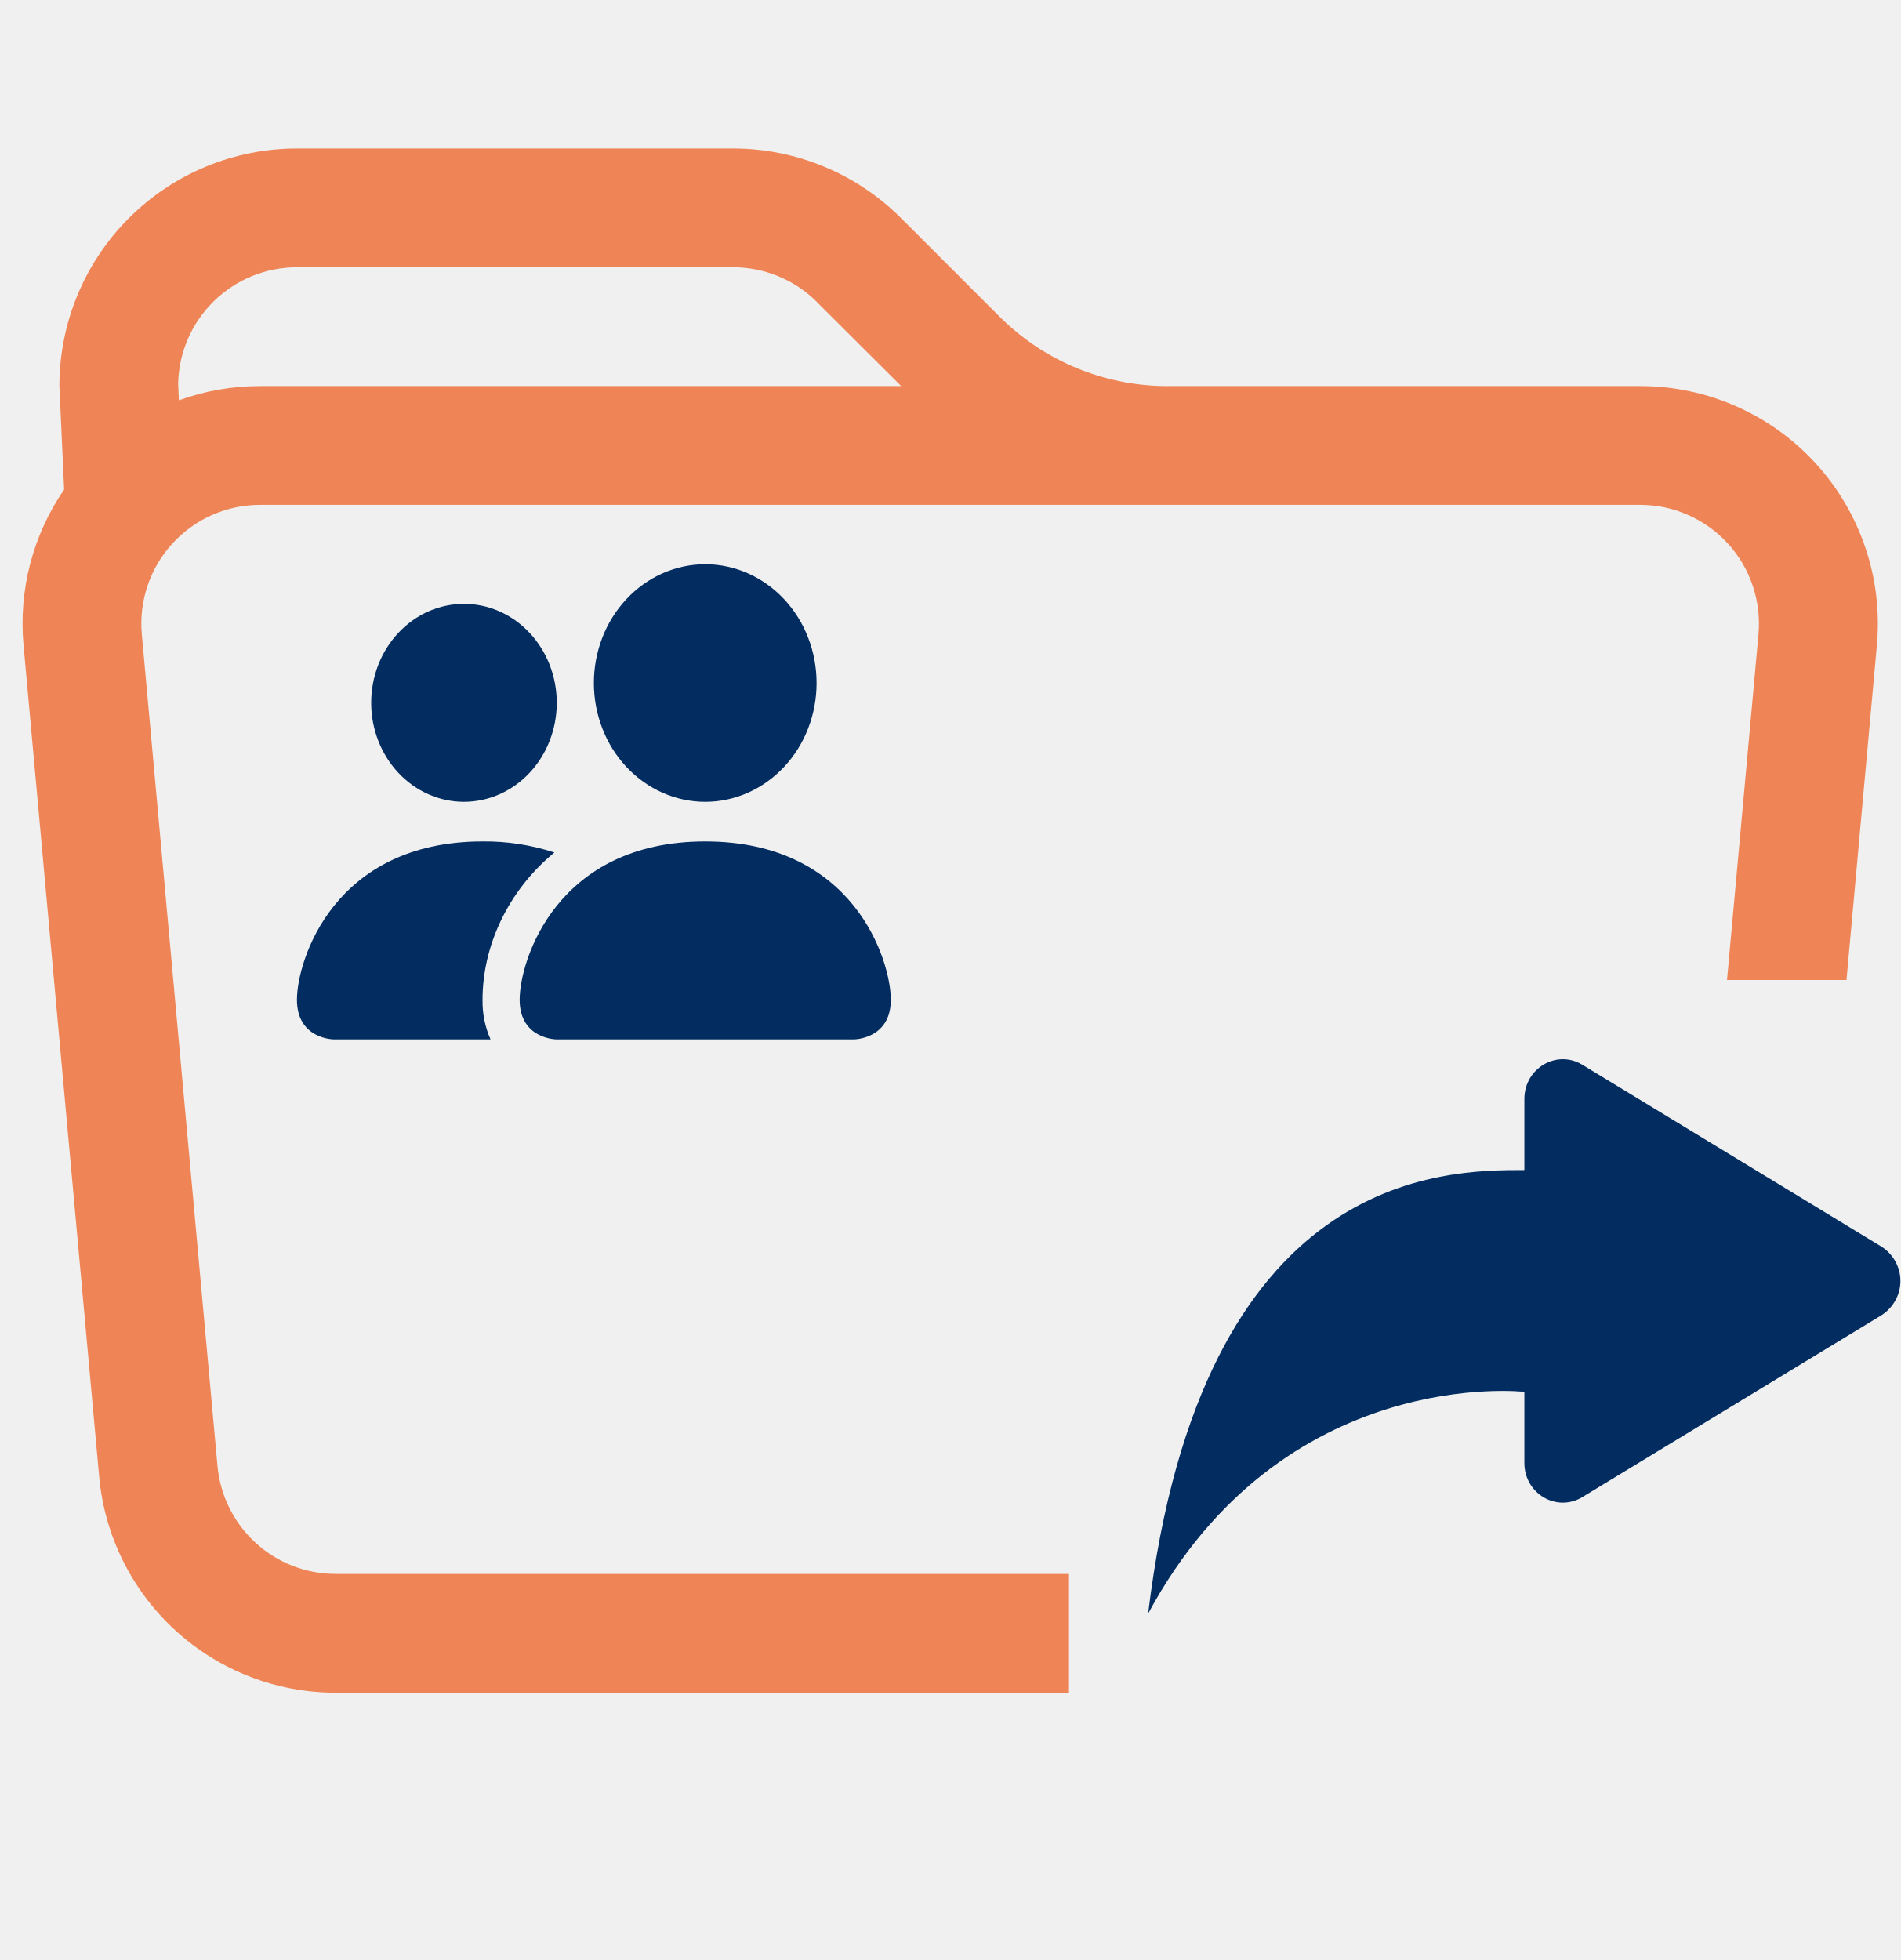
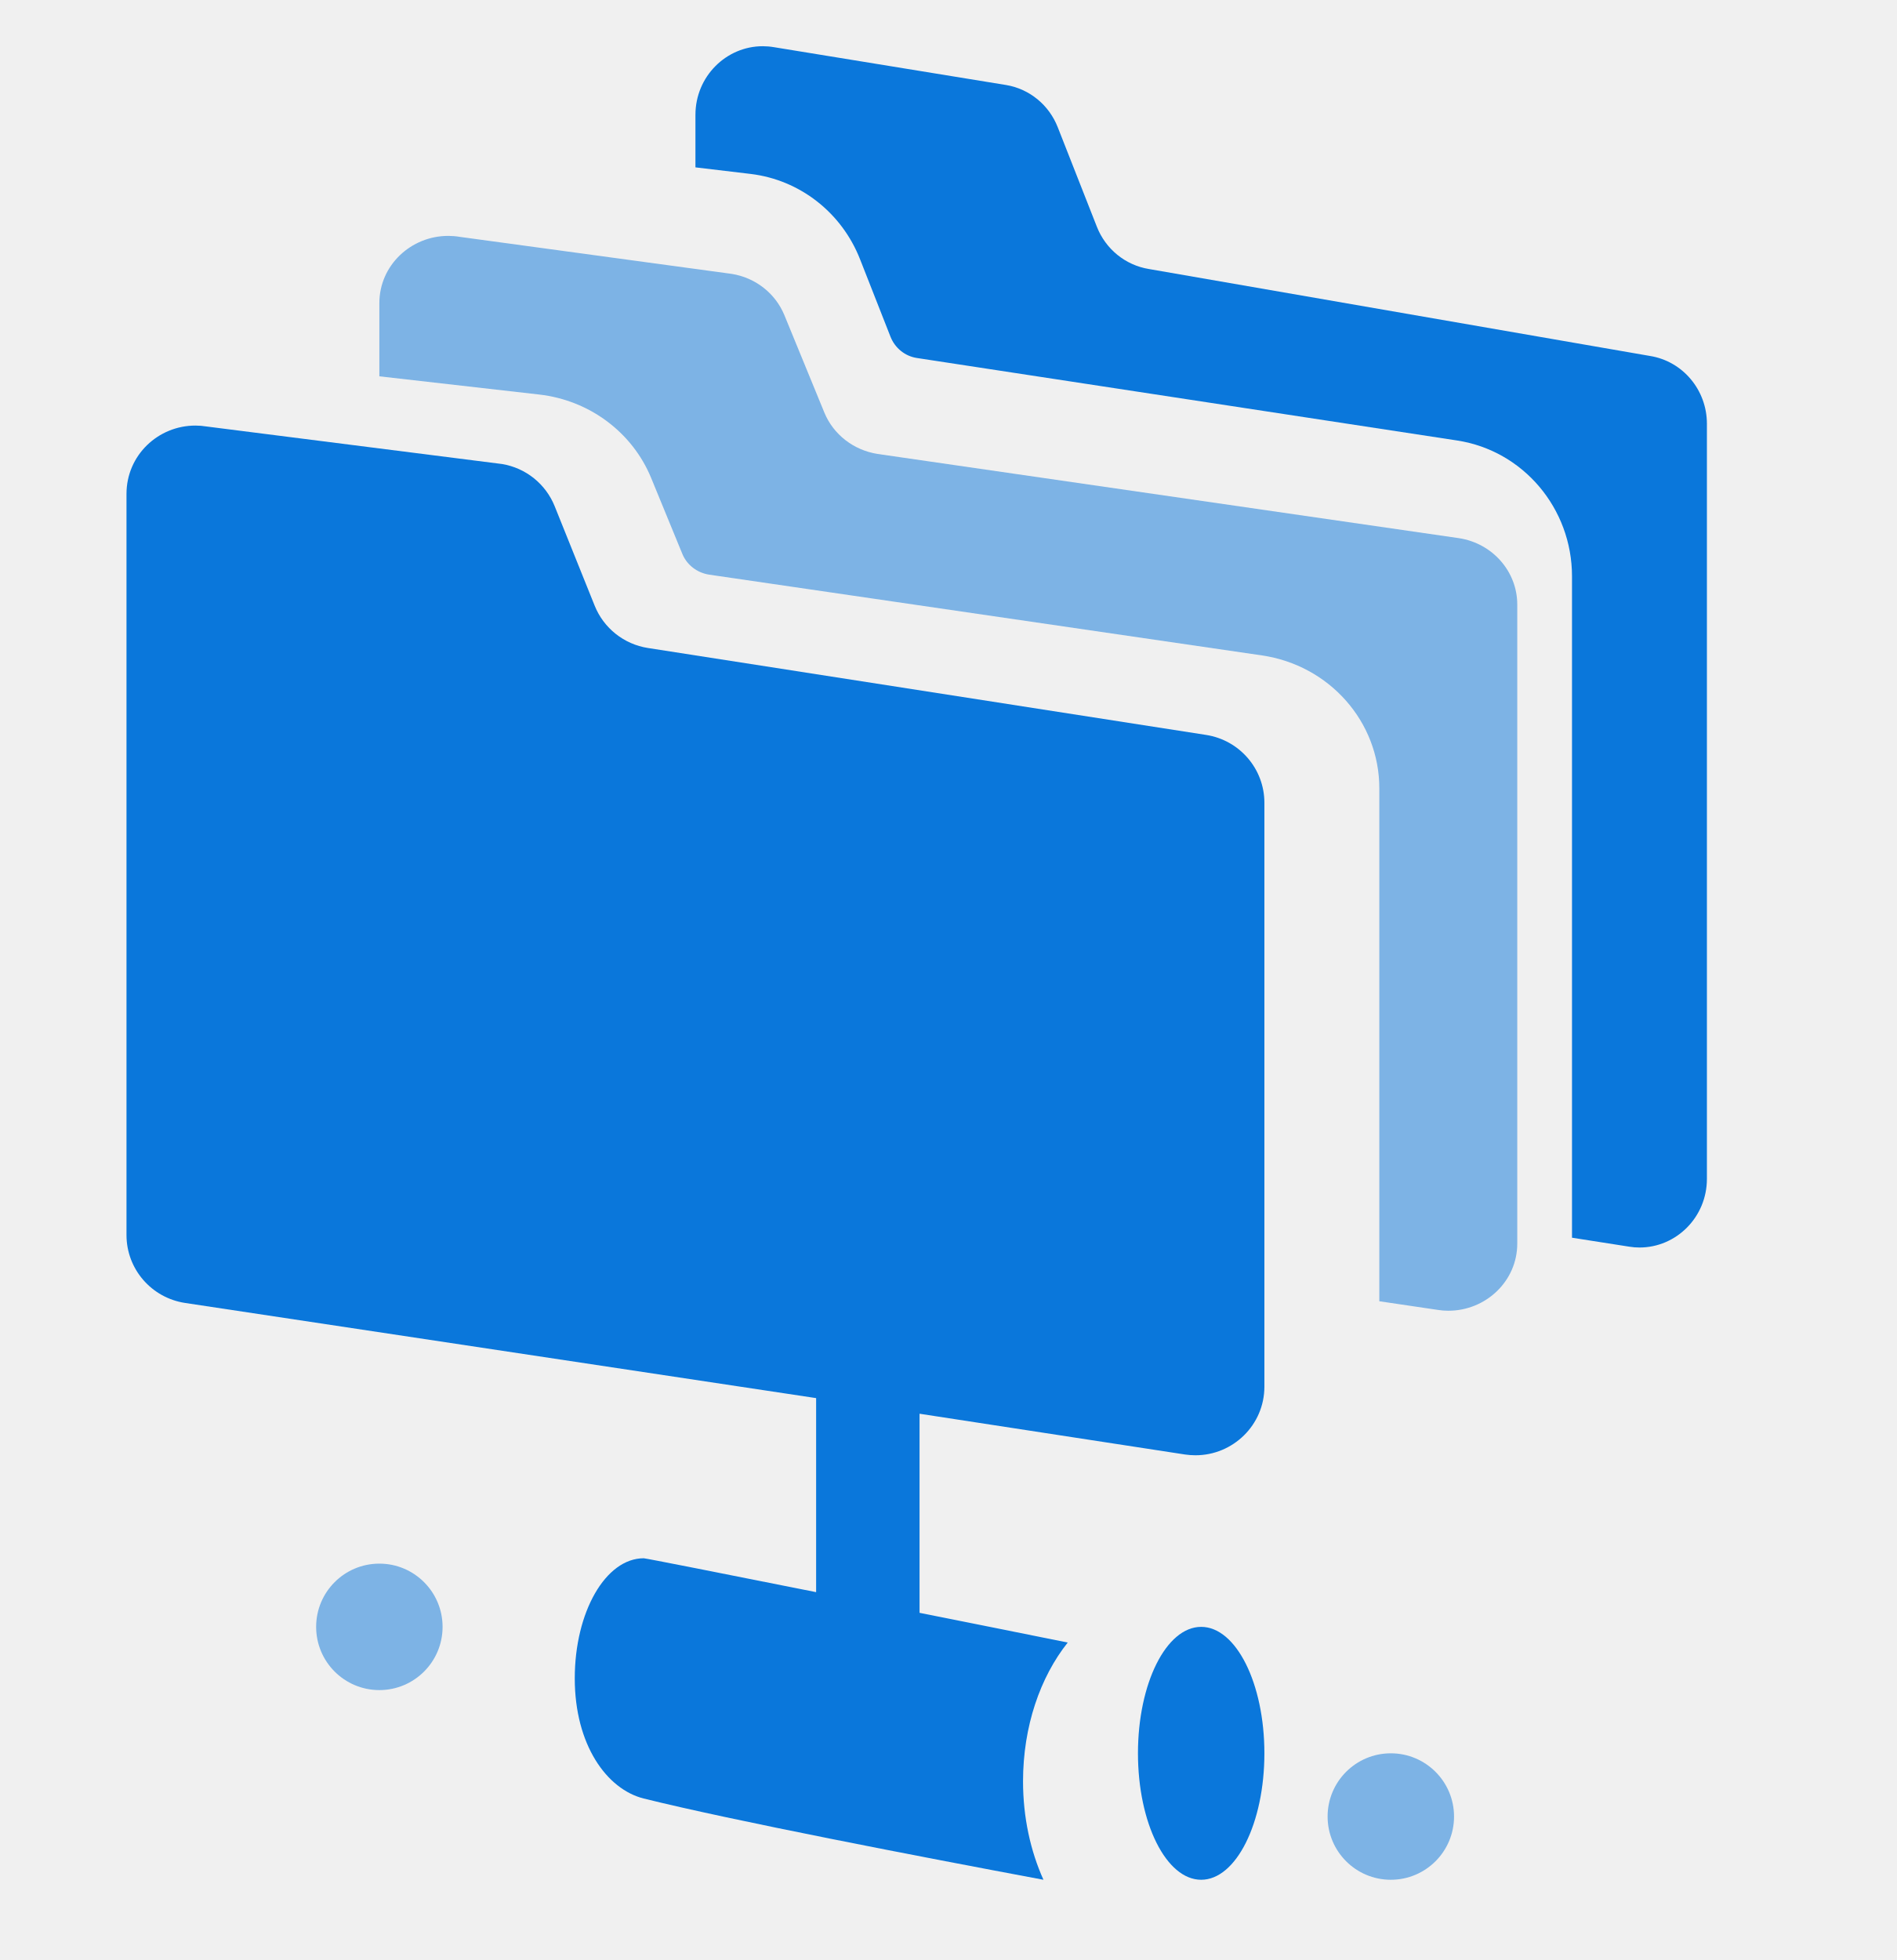
- <svg xmlns="http://www.w3.org/2000/svg" width="32" height="33" viewBox="0 0 32 33" fill="none">
-   <g clip-path="url(#clip0_12372_27228)">
-     <path fill-rule="evenodd" clip-rule="evenodd" d="M19.656 8.5H4.38C4.102 8.5 3.827 8.558 3.573 8.67C3.319 8.782 3.091 8.946 2.903 9.151C2.716 9.356 2.573 9.598 2.485 9.861C2.396 10.124 2.363 10.403 2.388 10.68L3.662 24.68C3.707 25.177 3.936 25.639 4.304 25.976C4.672 26.313 5.153 26.5 5.652 26.5H18V28.5H5.652C4.654 28.5 3.692 28.126 2.955 27.453C2.219 26.78 1.76 25.856 1.67 24.862L0.396 10.862C0.311 9.936 0.553 9.009 1.08 8.242L1 6.5C1 5.439 1.421 4.422 2.171 3.672C2.922 2.921 3.939 2.5 5 2.5H12.344C13.405 2.5 14.422 2.922 15.172 3.672L16.828 5.328C17.578 6.078 18.595 6.5 19.656 6.5H27.62C28.176 6.5 28.726 6.616 29.234 6.84C29.743 7.064 30.199 7.392 30.574 7.802C30.949 8.213 31.234 8.697 31.411 9.224C31.589 9.75 31.654 10.308 31.604 10.862L31.092 16.5H29.08L29.61 10.68C29.635 10.403 29.602 10.125 29.513 9.862C29.425 9.598 29.282 9.357 29.095 9.152C28.908 8.947 28.68 8.783 28.426 8.671C28.172 8.558 27.898 8.5 27.62 8.5H19.656ZM13.756 5.086L15.174 6.5H4.38C3.9 6.5 3.44 6.584 3.012 6.74L3 6.46C3.01 5.937 3.226 5.438 3.6 5.072C3.974 4.705 4.476 4.5 5 4.5H12.344C12.874 4.5 13.383 4.711 13.758 5.086H13.756Z" fill="#EF8556" />
-     <path d="M26.643 25.207L31.682 22.144C31.779 22.081 31.86 21.996 31.915 21.895C31.971 21.794 32 21.682 32 21.567C32 21.452 31.971 21.34 31.915 21.239C31.86 21.138 31.779 21.052 31.682 20.99L26.643 17.926C26.215 17.667 25.668 17.982 25.668 18.504V19.7C24.31 19.7 20.238 19.7 19.333 27.167C21.596 22.967 25.668 23.434 25.668 23.434V24.63C25.668 25.152 26.215 25.467 26.643 25.207Z" fill="#032D60" />
-     <path fill-rule="evenodd" clip-rule="evenodd" d="M9.375 17.5C9.375 17.5 8.75 17.5 8.75 16.833C8.75 16.167 9.375 14.167 11.875 14.167C14.375 14.167 15 16.167 15 16.833C15 17.5 14.375 17.5 14.375 17.5H9.375ZM11.875 13.5C12.372 13.5 12.849 13.289 13.201 12.914C13.553 12.539 13.75 12.03 13.75 11.5C13.75 10.97 13.553 10.461 13.201 10.086C12.849 9.711 12.372 9.5 11.875 9.5C11.378 9.5 10.901 9.711 10.549 10.086C10.197 10.461 10 10.97 10 11.5C10 12.03 10.197 12.539 10.549 12.914C10.901 13.289 11.378 13.5 11.875 13.5ZM8.26 17.5C8.167 17.292 8.121 17.064 8.125 16.833C8.125 15.93 8.55 15 9.335 14.353C8.943 14.225 8.535 14.162 8.125 14.167C5.625 14.167 5 16.167 5 16.833C5 17.5 5.625 17.5 5.625 17.5H8.26ZM7.812 13.5C8.227 13.5 8.624 13.324 8.917 13.012C9.21 12.699 9.375 12.275 9.375 11.833C9.375 11.391 9.21 10.967 8.917 10.655C8.624 10.342 8.227 10.167 7.812 10.167C7.398 10.167 7.001 10.342 6.708 10.655C6.415 10.967 6.25 11.391 6.25 11.833C6.25 12.275 6.415 12.699 6.708 13.012C7.001 13.324 7.398 13.5 7.812 13.5Z" fill="#032D60" />
+ <svg xmlns="http://www.w3.org/2000/svg" width="30" height="31" viewBox="0 0 30 31" fill="none">
+   <g clip-path="url(#clip0_12467_26724)">
+     <path d="M3.092 6.731C2.501 6.73 2.001 7.201 2.001 7.811V19.534C2.001 20.071 2.395 20.527 2.928 20.608L12.91 22.113V25.182C11.428 24.886 10.214 24.646 10.183 24.646C9.58 24.646 9.092 25.496 9.092 26.546C9.092 27.596 9.598 28.3 10.183 28.446C11.583 28.794 14.555 29.366 16.506 29.731C16.302 29.278 16.183 28.746 16.183 28.174C16.183 27.304 16.456 26.524 16.89 25.979C16.221 25.844 15.391 25.677 14.546 25.509V22.36L18.746 23.005C18.801 23.013 18.856 23.017 18.91 23.017C19.502 23.018 20.001 22.54 20.001 21.931V12.697C20.001 12.162 19.61 11.707 19.08 11.624L10.25 10.249C9.87 10.19 9.55 9.935 9.407 9.58L8.774 8.006C8.632 7.654 8.317 7.401 7.941 7.339L3.271 6.746C3.211 6.736 3.15 6.731 3.092 6.731V6.731Z" fill="#0A77DB" />
+     <path d="M7.092 3.731C6.501 3.73 6.001 4.197 6.001 4.793V5.952L8.53 6.24C9.325 6.331 10.004 6.838 10.301 7.561L10.794 8.761C10.866 8.936 11.028 9.06 11.219 9.089L19.961 10.366C21.029 10.522 21.819 11.415 21.819 12.467V20.581L22.746 20.718C22.801 20.727 22.856 20.731 22.91 20.731C23.502 20.732 24.001 20.264 24.001 19.669V9.562C24.001 9.039 23.61 8.594 23.08 8.512L13.883 7.18C13.504 7.121 13.183 6.873 13.04 6.525L12.408 4.985C12.266 4.64 11.951 4.392 11.575 4.332L7.271 3.746C7.211 3.736 7.15 3.731 7.092 3.731Z" fill="#0A77DB" fill-opacity="0.5" />
+     <path d="M25.774 19.718C25.828 19.727 25.881 19.731 25.934 19.731C26.513 19.732 27.001 19.254 27.001 18.645V6.702C27.001 6.168 26.619 5.713 26.101 5.63L18.175 4.255C17.804 4.195 17.49 3.941 17.351 3.586L16.732 2.012C16.594 1.66 16.285 1.407 15.918 1.345L12.242 0.746C12.184 0.736 12.124 0.731 12.067 0.731C11.49 0.73 11.001 1.207 11.001 1.817V2.647L11.874 2.751C12.651 2.844 13.315 3.362 13.605 4.101L14.087 5.327C14.158 5.506 14.316 5.633 14.503 5.662L23.05 6.967C24.095 7.127 24.867 8.041 24.867 9.115V19.576L25.774 19.718Z" fill="#0A77DB" />
+     <path d="M19.001 29.731C19.553 29.731 20.001 28.835 20.001 27.731C20.001 26.626 19.553 25.731 19.001 25.731C18.448 25.731 18.001 26.626 18.001 27.731C18.001 28.835 18.448 29.731 19.001 29.731Z" fill="#0A77DB" />
+     <path d="M6.001 26.731C6.553 26.731 7.001 26.283 7.001 25.731C7.001 25.179 6.553 24.731 6.001 24.731C5.448 24.731 5.001 25.179 5.001 25.731C5.001 26.283 5.448 26.731 6.001 26.731Z" fill="#0A77DB" fill-opacity="0.5" />
+     <path d="M22.001 29.731C22.553 29.731 23.001 29.283 23.001 28.731C23.001 28.179 22.553 27.731 22.001 27.731C21.448 27.731 21.001 28.179 21.001 28.731C21.001 29.283 21.448 29.731 22.001 29.731Z" fill="#0A77DB" fill-opacity="0.5" />
  </g>
  <defs>
-     <clipPath id="clip0_12372_27228">
-       <rect width="32" height="32" fill="white" transform="translate(0 0.5)" />
+     <clipPath id="clip0_12467_26724">
+       <rect width="30" height="30" fill="white" transform="translate(-0.000488281 0.230957)" />
    </clipPath>
  </defs>
</svg>
